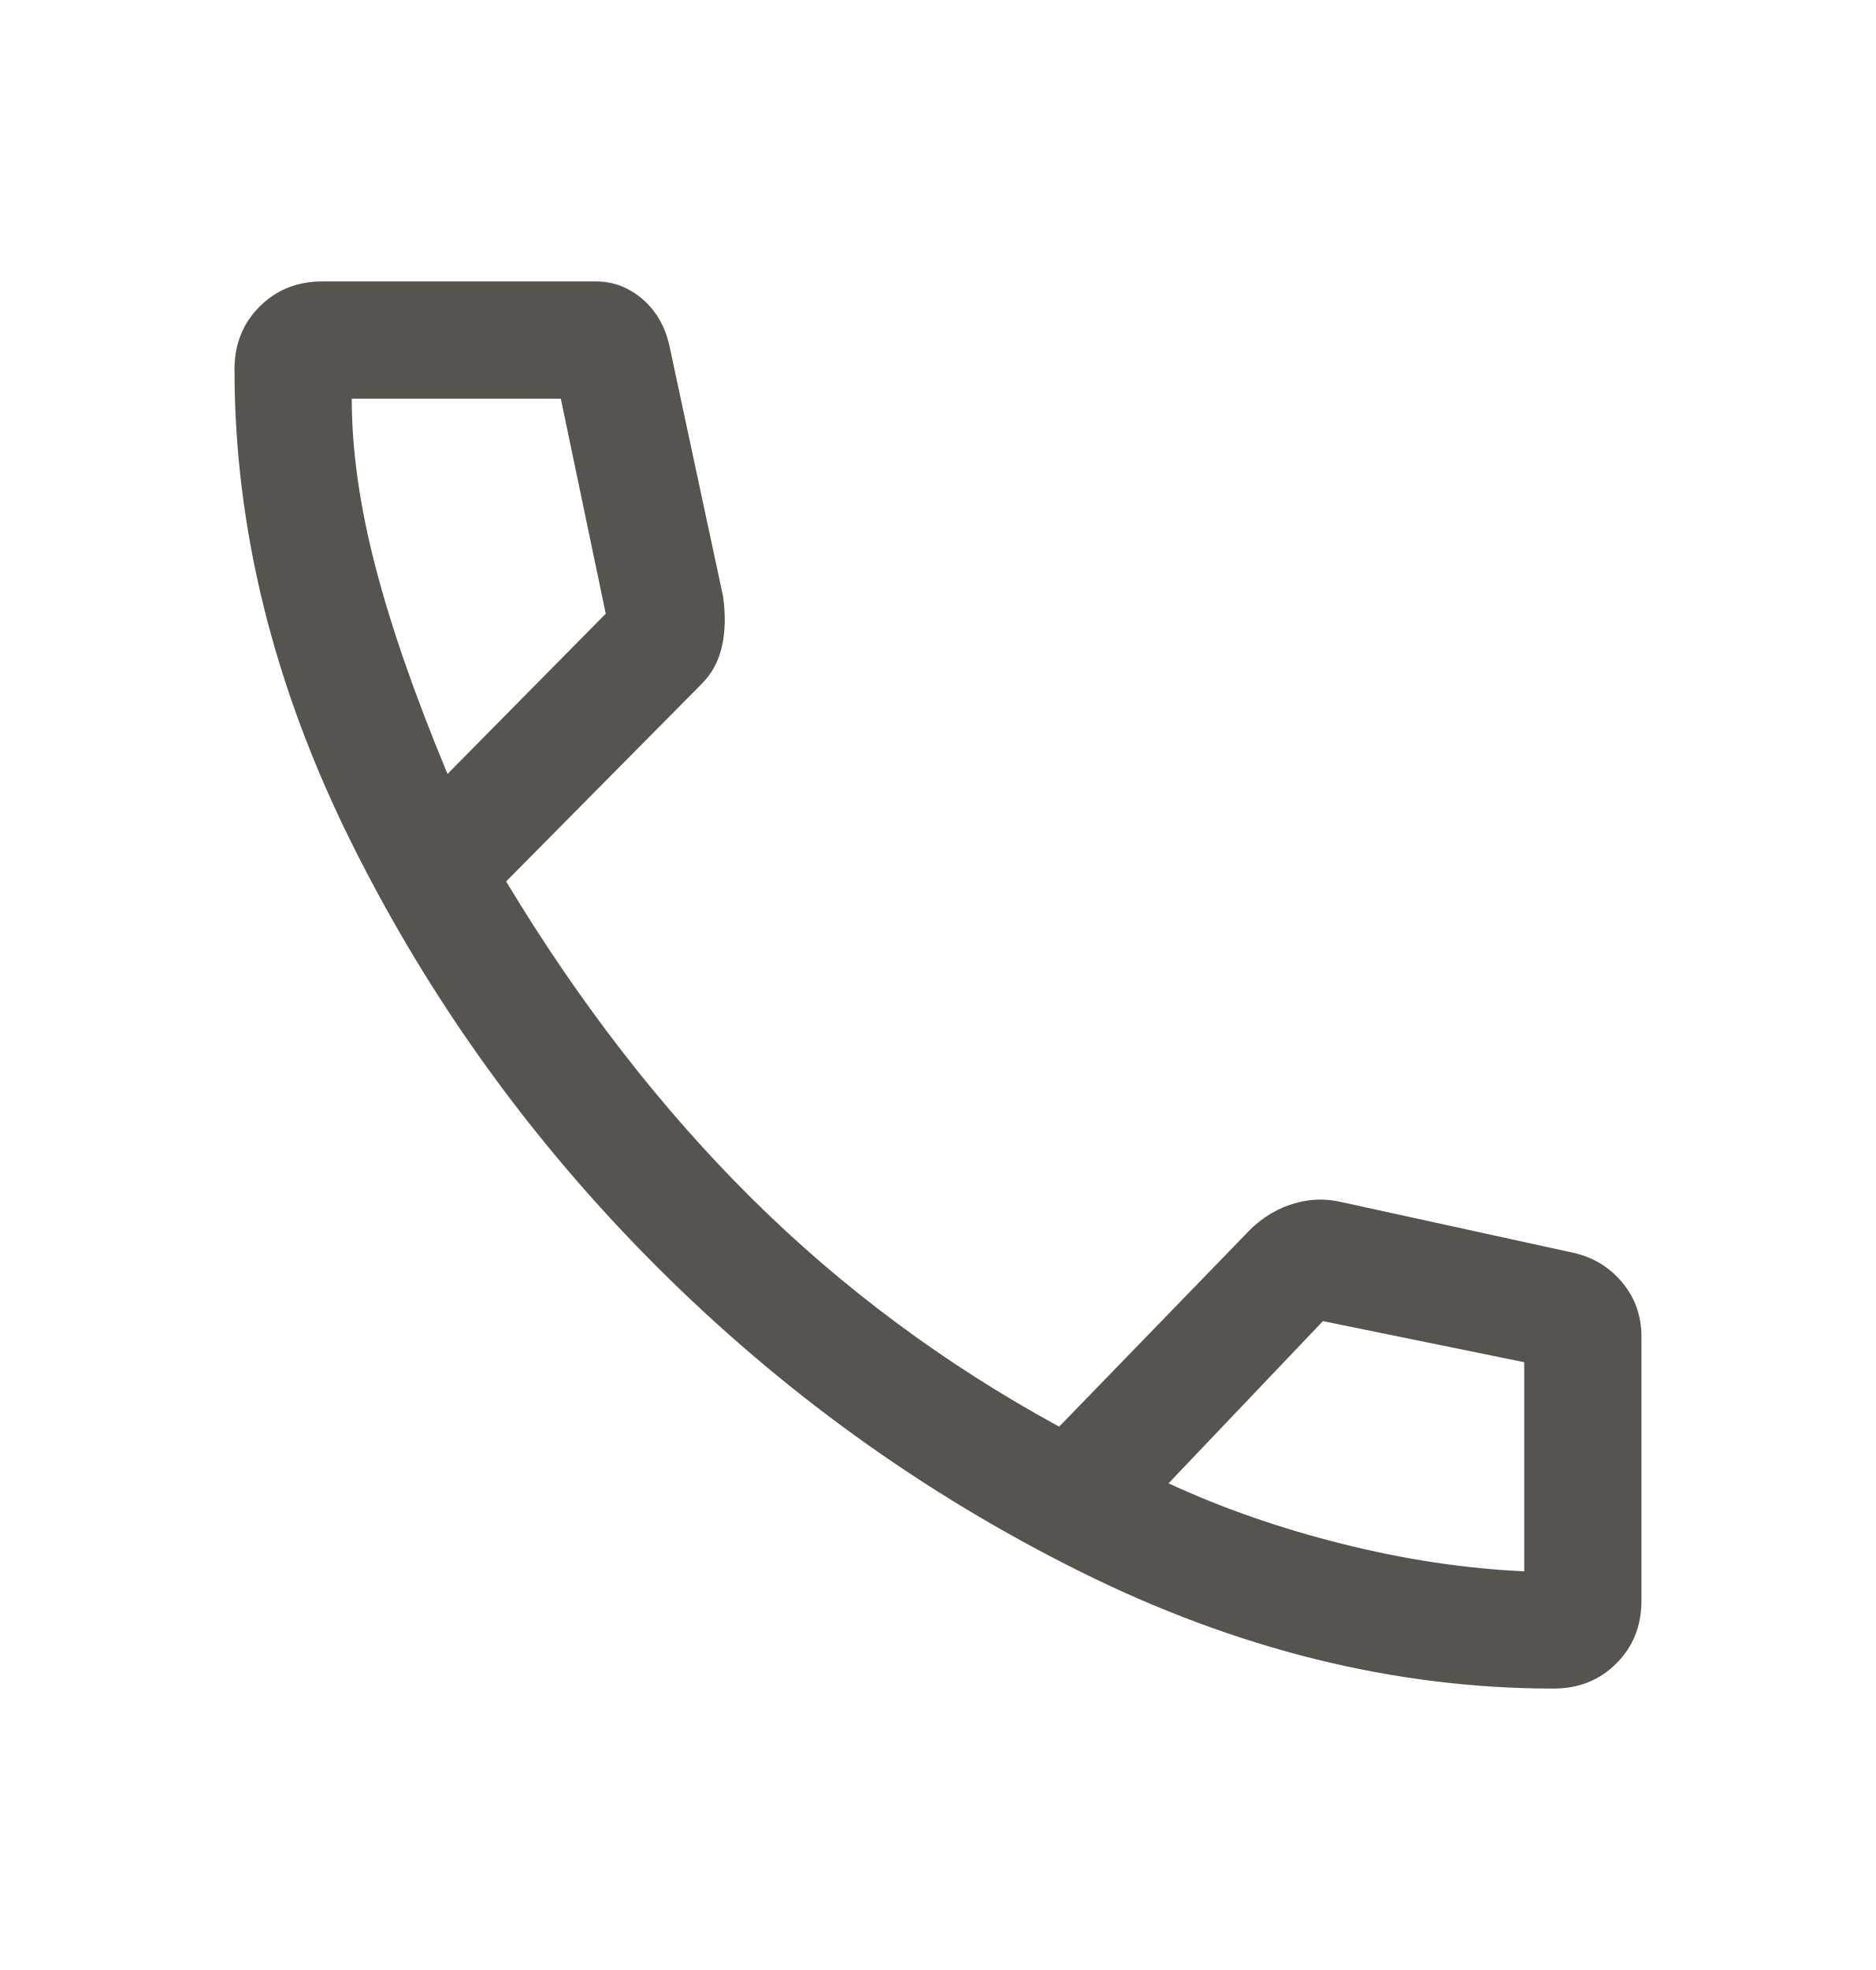
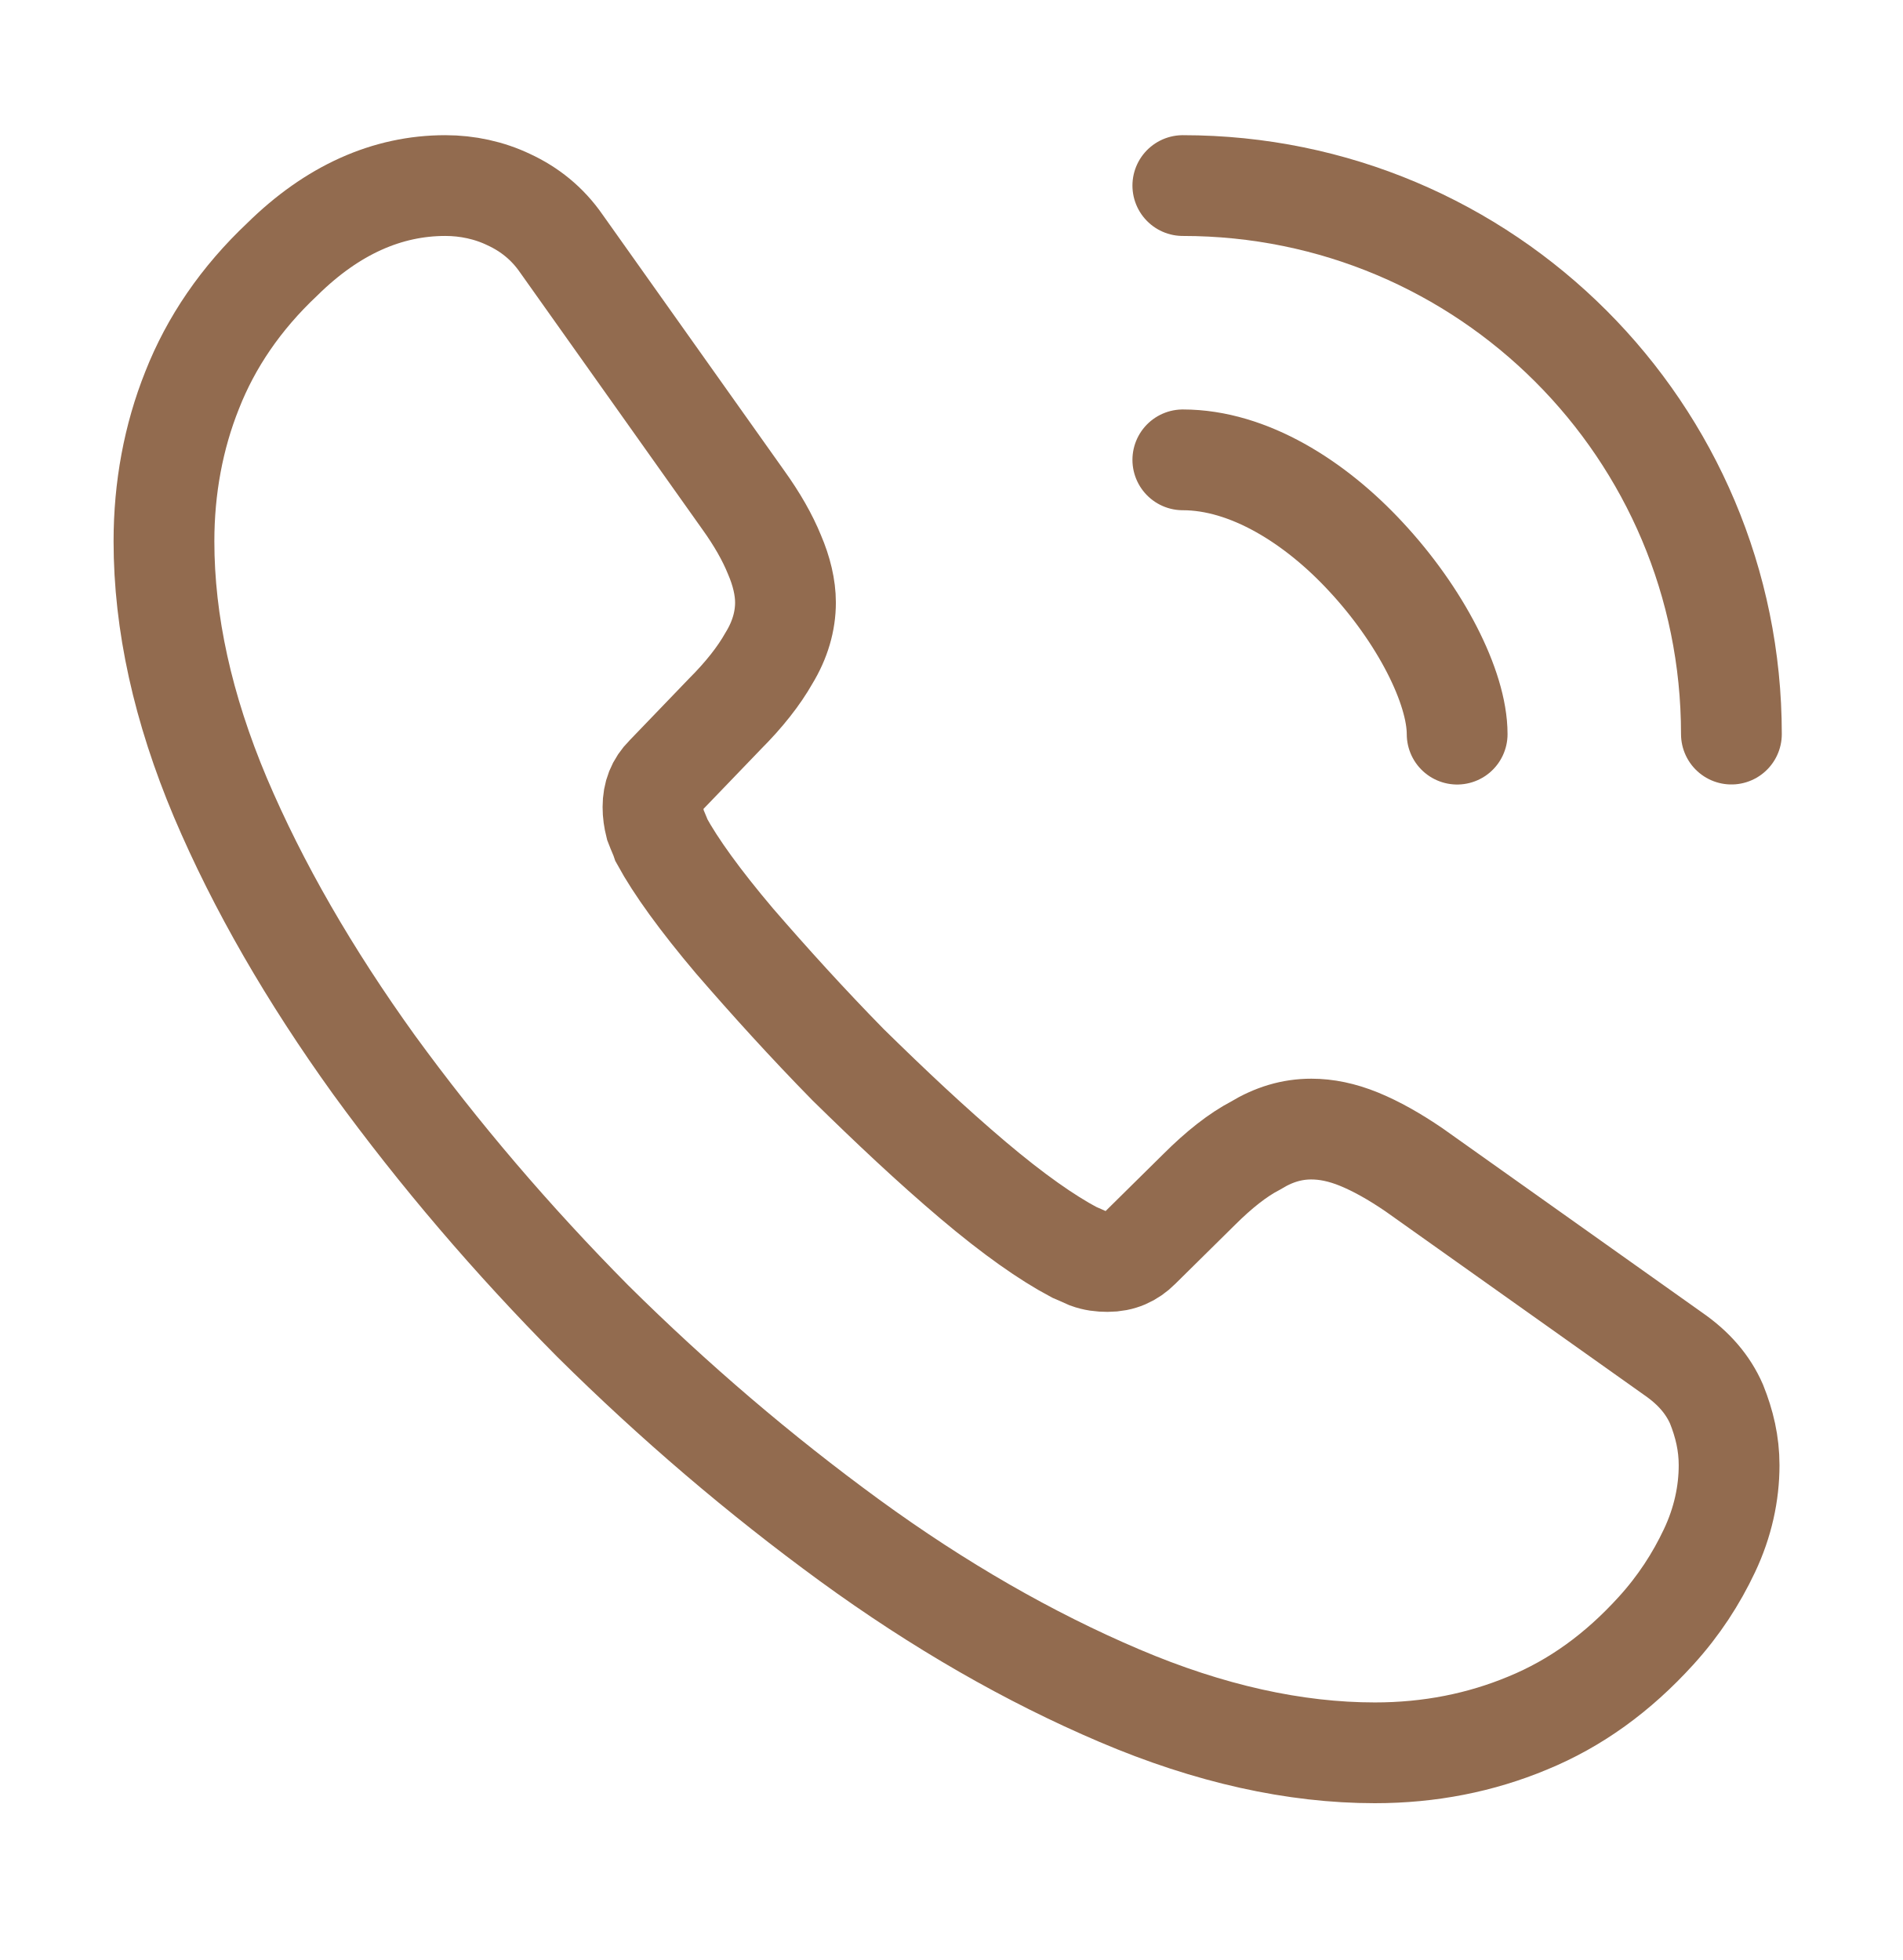
- <svg xmlns="http://www.w3.org/2000/svg" width="20" height="21" viewBox="0 0 20 21" fill="none">
-   <g id="call_FILL0_wght400_GRAD0_opsz48 1">
-     <path id="Vector" d="M16.562 18C14.868 18 13.184 17.583 11.51 16.75C9.837 15.917 8.333 14.833 7 13.5C5.667 12.167 4.583 10.663 3.75 8.99C2.917 7.316 2.5 5.632 2.5 3.938C2.5 3.67 2.589 3.446 2.768 3.268C2.946 3.089 3.17 3 3.438 3H6.354C6.543 3 6.712 3.066 6.861 3.198C7.009 3.33 7.104 3.507 7.146 3.729L7.708 6.354C7.736 6.549 7.733 6.726 7.698 6.885C7.663 7.045 7.59 7.181 7.479 7.292L5.396 9.396C6.174 10.688 7.045 11.812 8.01 12.771C8.976 13.729 10.069 14.542 11.292 15.208L13.271 13.167C13.41 13.014 13.569 12.906 13.75 12.844C13.931 12.781 14.111 12.771 14.292 12.812L16.771 13.354C16.983 13.401 17.158 13.507 17.295 13.671C17.432 13.835 17.5 14.028 17.5 14.25V17.062C17.5 17.33 17.411 17.554 17.232 17.732C17.054 17.911 16.83 18 16.562 18ZM4.771 8.25L6.458 6.542L5.979 4.25H3.75C3.75 4.792 3.833 5.385 4 6.031C4.167 6.677 4.424 7.417 4.771 8.25ZM12.458 15.812C13.028 16.076 13.646 16.292 14.312 16.458C14.979 16.625 15.625 16.722 16.25 16.75V14.521L14.104 14.083L12.458 15.812Z" fill="#57534E" />
-   </g>
+ <svg xmlns="http://www.w3.org/2000/svg" width="33" height="34" viewBox="0 0 33 34" fill="none">
+   <path d="M29.991 25.417C29.991 25.907 29.882 26.41 29.651 26.899C29.42 27.388 29.121 27.851 28.726 28.286C28.06 29.02 27.326 29.55 26.497 29.89C25.681 30.23 24.798 30.406 23.846 30.406C22.46 30.406 20.978 30.08 19.415 29.414C17.851 28.748 16.288 27.851 14.738 26.722C13.175 25.581 11.693 24.316 10.28 22.916C8.88 21.502 7.615 20.021 6.487 18.471C5.372 16.921 4.475 15.372 3.823 13.835C3.17 12.286 2.844 10.804 2.844 9.39C2.844 8.466 3.007 7.582 3.333 6.767C3.659 5.938 4.176 5.176 4.897 4.497C5.767 3.64 6.718 3.219 7.724 3.219C8.105 3.219 8.485 3.3 8.825 3.463C9.179 3.627 9.491 3.871 9.736 4.225L12.89 8.67C13.134 9.01 13.311 9.322 13.433 9.621C13.556 9.907 13.624 10.192 13.624 10.451C13.624 10.777 13.529 11.103 13.338 11.416C13.162 11.728 12.903 12.055 12.577 12.381L11.544 13.455C11.394 13.604 11.326 13.781 11.326 13.999C11.326 14.107 11.34 14.203 11.367 14.311C11.408 14.42 11.449 14.502 11.476 14.583C11.721 15.032 12.142 15.616 12.74 16.323C13.352 17.03 14.004 17.75 14.711 18.471C15.445 19.191 16.152 19.858 16.873 20.469C17.579 21.067 18.164 21.475 18.626 21.72C18.694 21.747 18.776 21.788 18.871 21.829C18.98 21.869 19.088 21.883 19.211 21.883C19.442 21.883 19.619 21.801 19.768 21.652L20.801 20.632C21.141 20.293 21.467 20.034 21.78 19.871C22.093 19.681 22.405 19.586 22.745 19.586C23.003 19.586 23.275 19.64 23.574 19.762C23.873 19.885 24.186 20.061 24.526 20.293L29.025 23.487C29.379 23.732 29.624 24.017 29.773 24.357C29.909 24.697 29.991 25.037 29.991 25.417Z" stroke="#926B4F" stroke-width="1.748" stroke-miterlimit="10" />
+   <path d="M25.274 12.735C25.274 11.919 24.635 10.668 23.683 9.649C22.813 8.711 21.658 7.977 20.516 7.977" stroke="#926B4F" stroke-width="1.748" stroke-linecap="round" stroke-linejoin="round" />
+   <path d="M30.031 12.734C30.031 7.474 25.776 3.219 20.516 3.219" stroke="#926B4F" stroke-width="1.748" stroke-linecap="round" stroke-linejoin="round" />
</svg>
